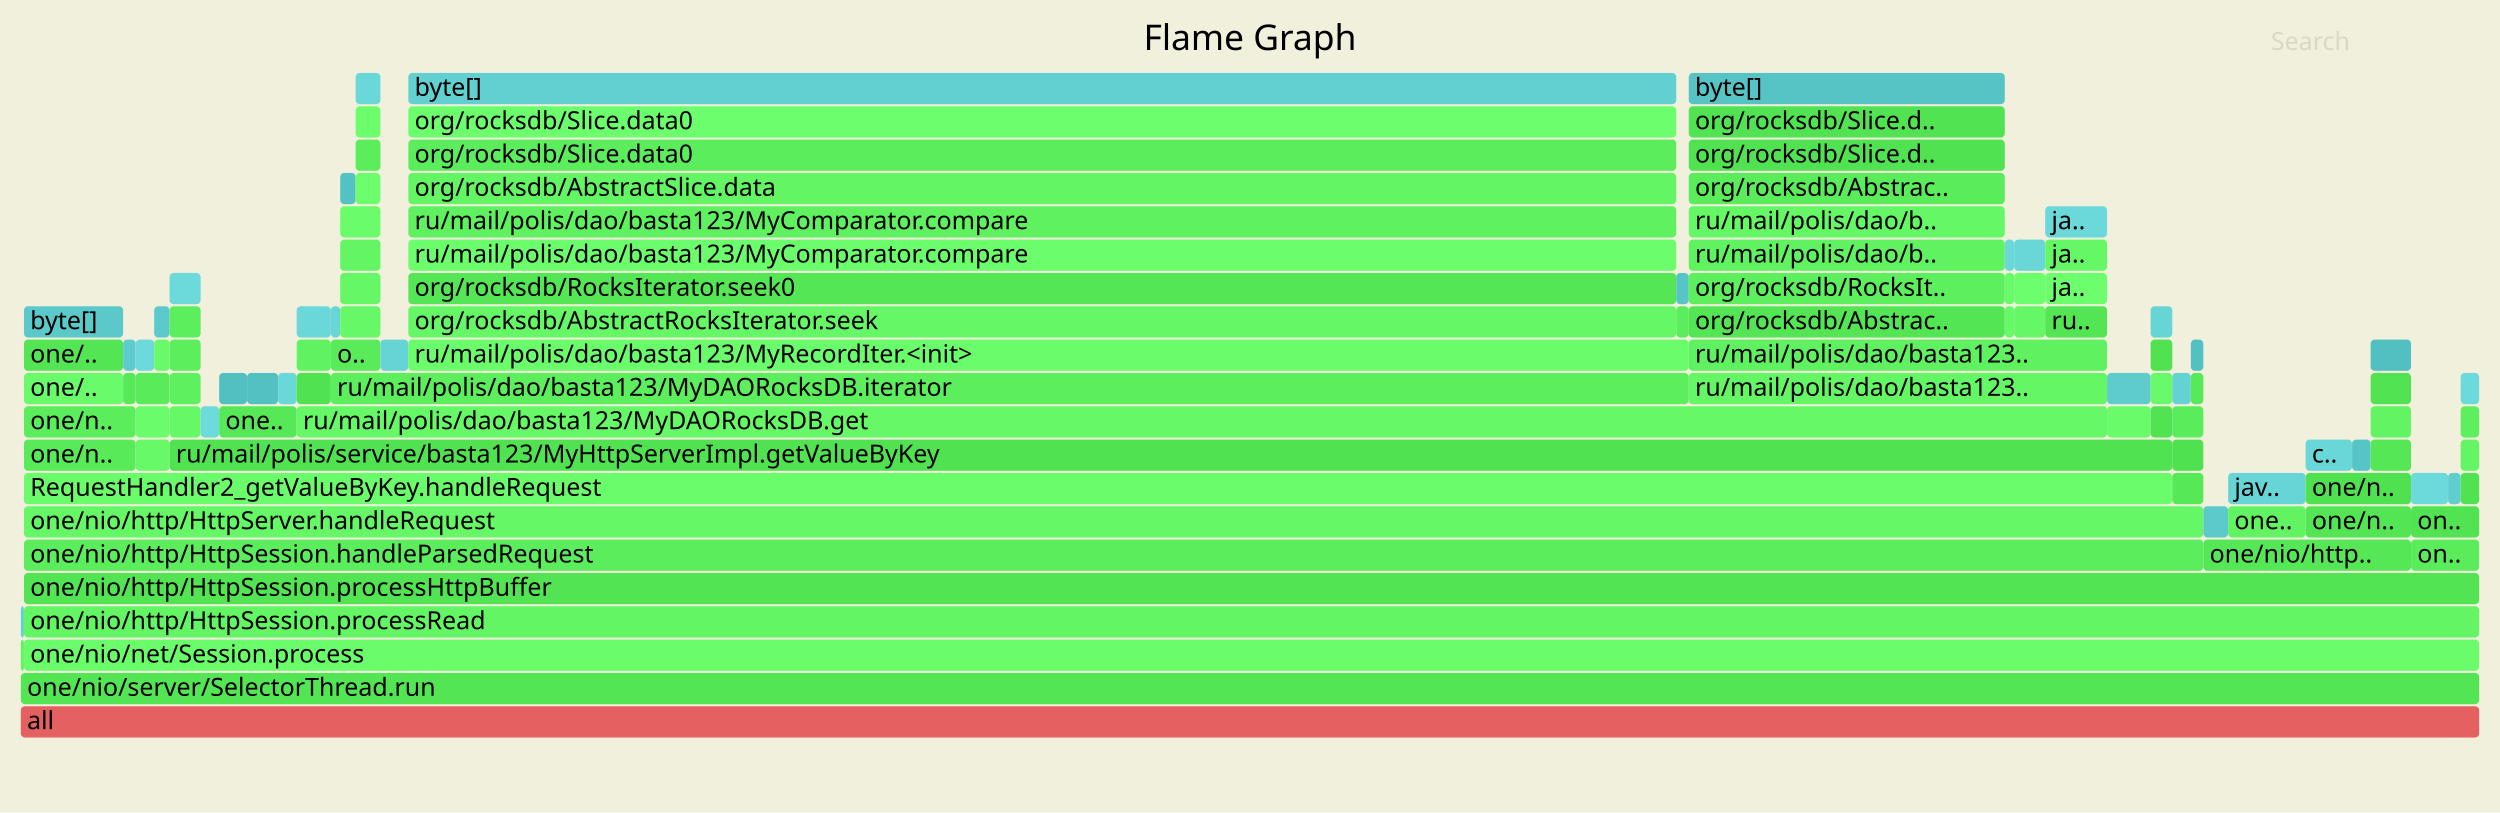
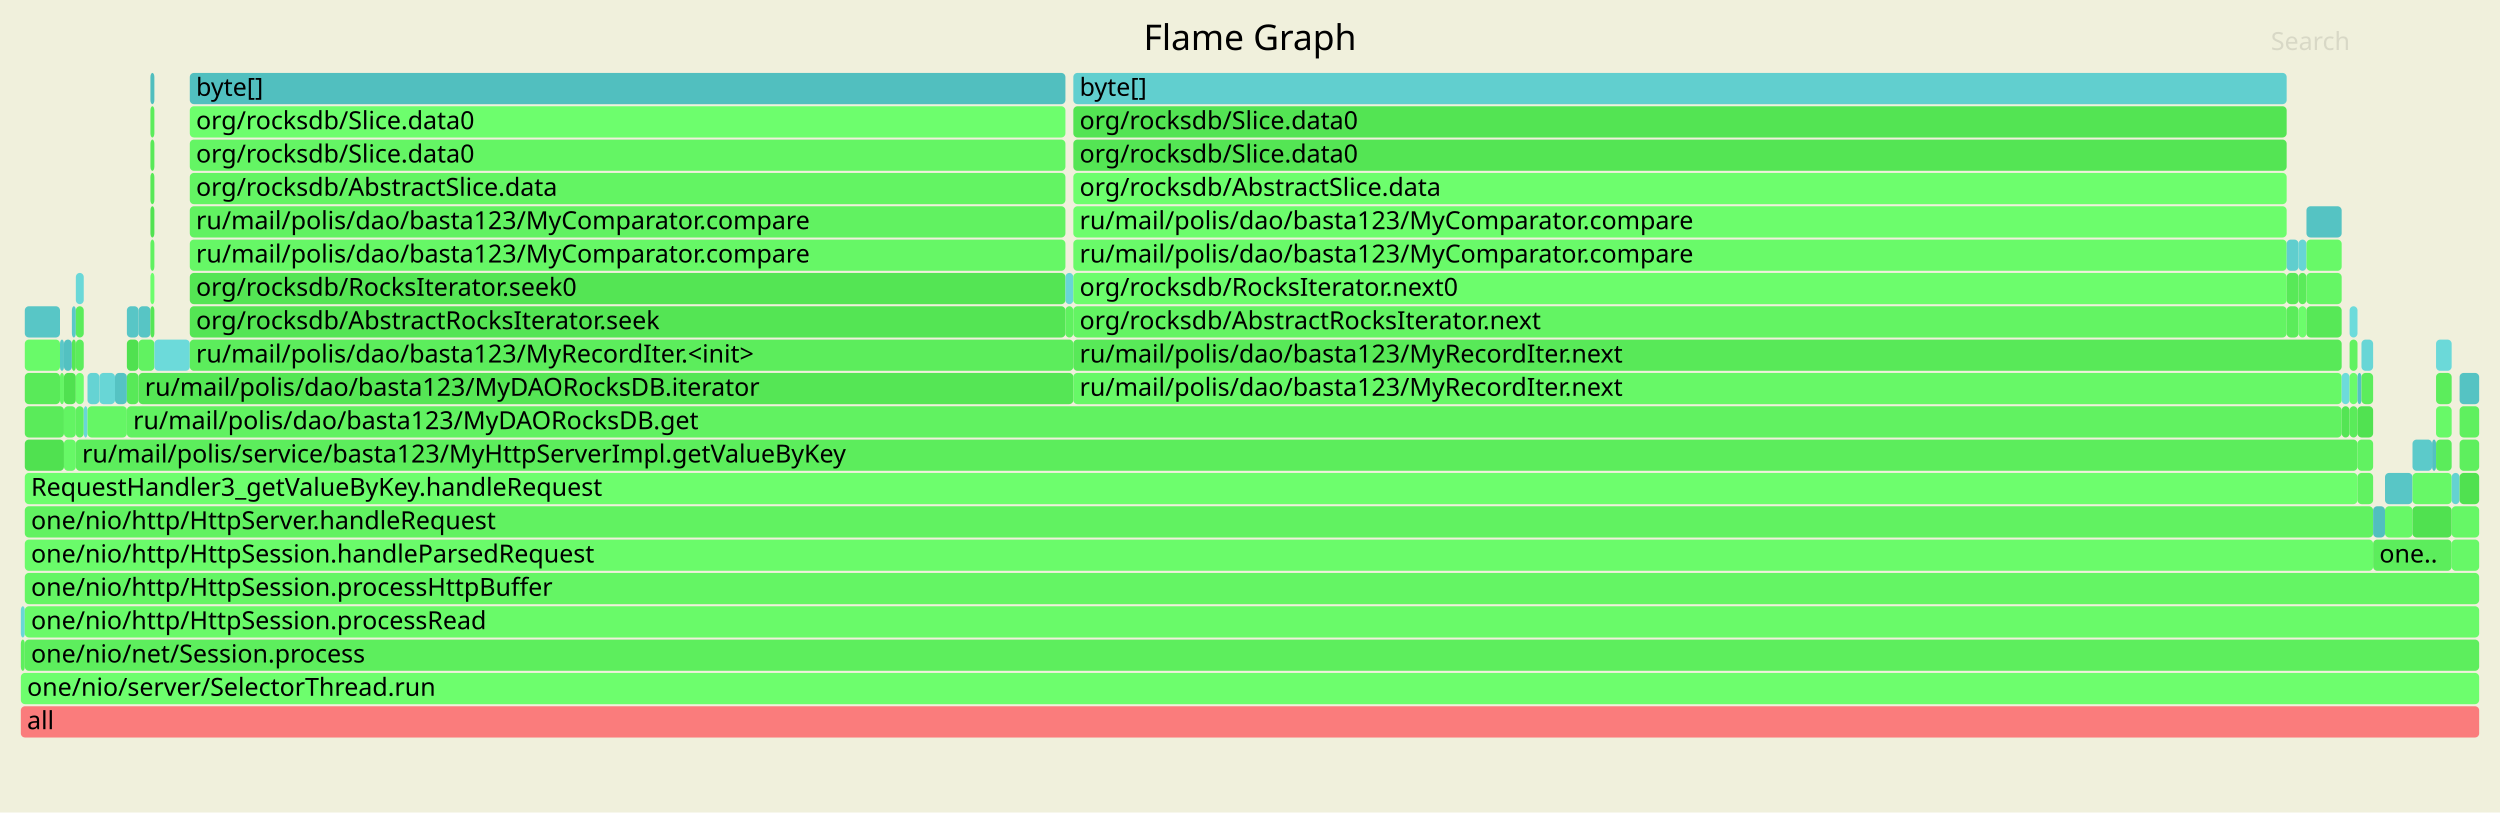
<svg xmlns="http://www.w3.org/2000/svg" version="1.1" width="1200" height="390" viewBox="0 0 1200 390">
  <style type="text/css">
	text { font-family:Verdana; font-size:12px; fill:rgb(0,0,0); }
	#search { opacity:0.1; cursor:pointer; }
	#search:hover, #search.show { opacity:1; }
	#subtitle { text-anchor:middle; font-color:rgb(160,160,160); }
	#title { text-anchor:middle; font-size:17px}
	#unzoom { cursor:pointer; }
	#frames &gt; *:hover { stroke:black; stroke-width:0.5; cursor:pointer; }
	.hide { display:none; }
	.parent { opacity:0.5; }
</style>
  <rect x="0" y="0" width="100%" height="100%" fill="rgb(240,240,220)" />
  <text id="title" x="600" y="24">Flame Graph</text>
  <text id="details" x="10" y="373"> </text>
  <text id="unzoom" x="10" y="24" class="hide">Reset Zoom</text>
  <text id="search" x="1090" y="24">Search</text>
  <text id="matched" x="1090" y="373"> </text>
  <g id="frames">
    <g>
-       <rect x="10.0" y="339.0" width="1180.0" height="15" fill="#e56060" rx="2" ry="2" />
+       <rect x="10.0" y="339.0" width="1180.0" height="15" fill="#fa7c7c" rx="2" ry="2" />
      <text x="13.0" y="350.0">all</text>
    </g>
    <g>
-       <rect x="10.0" y="323.0" width="1180.0" height="15" fill="#54e554" rx="2" ry="2" />
+       <rect x="10.0" y="323.0" width="1180.0" height="15" fill="#6dfe6d" rx="2" ry="2" />
      <text x="13.0" y="334.0">one/nio/server/SelectorThread.run</text>
    </g>
    <g>
-       <rect x="10.0" y="307.0" width="1.5" height="15" fill="#62f362" rx="2" ry="2" />
+       <rect x="10.0" y="307.0" width="1.9" height="15" fill="#5eef5e" rx="2" ry="2" />
      <text x="13.0" y="318.0" />
    </g>
    <g>
-       <rect x="10.0" y="291.0" width="1.5" height="15" fill="#64d2d2" rx="2" ry="2" />
+       <rect x="10.0" y="291.0" width="1.9" height="15" fill="#69d7d7" rx="2" ry="2" />
      <text x="13.0" y="302.0" />
    </g>
    <g>
-       <rect x="11.5" y="307.0" width="1178.5" height="15" fill="#6bfc6b" rx="2" ry="2" />
-       <text x="14.5" y="318.0">one/nio/net/Session.process</text>
-     </g>
-     <g>
-       <rect x="11.5" y="291.0" width="1178.5" height="15" fill="#64f564" rx="2" ry="2" />
-       <text x="14.5" y="302.0">one/nio/http/HttpSession.processRead</text>
-     </g>
-     <g>
-       <rect x="11.5" y="275.0" width="1178.5" height="15" fill="#53e453" rx="2" ry="2" />
-       <text x="14.5" y="286.0">one/nio/http/HttpSession.processHttpBuffer</text>
-     </g>
-     <g>
-       <rect x="11.5" y="259.0" width="1046.1" height="15" fill="#5ced5c" rx="2" ry="2" />
-       <text x="14.5" y="270.0">one/nio/http/HttpSession.handleParsedRequest</text>
-     </g>
-     <g>
-       <rect x="11.5" y="243.0" width="1046.1" height="15" fill="#66f766" rx="2" ry="2" />
-       <text x="14.5" y="254.0">one/nio/http/HttpServer.handleRequest</text>
-     </g>
-     <g>
-       <rect x="11.5" y="227.0" width="1031.2" height="15" fill="#6bfc6b" rx="2" ry="2" />
-       <text x="14.5" y="238.0">RequestHandler2_getValueByKey.handleRequest</text>
-     </g>
-     <g>
-       <rect x="11.5" y="211.0" width="53.6" height="15" fill="#59ea59" rx="2" ry="2" />
-       <text x="14.5" y="222.0">one/n..</text>
-     </g>
-     <g>
-       <rect x="11.5" y="195.0" width="53.6" height="15" fill="#5ced5c" rx="2" ry="2" />
-       <text x="14.5" y="206.0">one/n..</text>
-     </g>
-     <g>
-       <rect x="11.5" y="179.0" width="47.6" height="15" fill="#6afb6a" rx="2" ry="2" />
-       <text x="14.5" y="190.0">one/..</text>
-     </g>
-     <g>
-       <rect x="11.5" y="163.0" width="47.6" height="15" fill="#54e554" rx="2" ry="2" />
-       <text x="14.5" y="174.0">one/..</text>
-     </g>
-     <g>
-       <rect x="11.5" y="147.0" width="47.6" height="15" fill="#5bc9c9" rx="2" ry="2" />
-       <text x="14.5" y="158.0">byte[]</text>
-     </g>
-     <g>
-       <rect x="59.1" y="179.0" width="6.0" height="15" fill="#58e958" rx="2" ry="2" />
-       <text x="62.1" y="190.0" />
-     </g>
-     <g>
-       <rect x="59.1" y="163.0" width="6.0" height="15" fill="#5ecccc" rx="2" ry="2" />
-       <text x="62.1" y="174.0" />
-     </g>
-     <g>
-       <rect x="65.1" y="211.0" width="16.3" height="15" fill="#68f968" rx="2" ry="2" />
-       <text x="68.1" y="222.0" />
-     </g>
-     <g>
-       <rect x="65.1" y="195.0" width="16.3" height="15" fill="#6bfc6b" rx="2" ry="2" />
-       <text x="68.1" y="206.0" />
-     </g>
-     <g>
-       <rect x="65.1" y="179.0" width="16.3" height="15" fill="#5aeb5a" rx="2" ry="2" />
-       <text x="68.1" y="190.0" />
-     </g>
-     <g>
-       <rect x="65.1" y="163.0" width="8.9" height="15" fill="#6cdada" rx="2" ry="2" />
-       <text x="68.1" y="174.0" />
-     </g>
-     <g>
-       <rect x="74.0" y="163.0" width="7.4" height="15" fill="#69fa69" rx="2" ry="2" />
-       <text x="77.0" y="174.0" />
-     </g>
-     <g>
-       <rect x="74.0" y="147.0" width="7.4" height="15" fill="#5ccaca" rx="2" ry="2" />
-       <text x="77.0" y="158.0" />
-     </g>
-     <g>
-       <rect x="81.4" y="211.0" width="961.3" height="15" fill="#51e251" rx="2" ry="2" />
-       <text x="84.4" y="222.0">ru/mail/polis/service/basta123/MyHttpServerImpl.getValueByKey</text>
-     </g>
-     <g>
-       <rect x="81.4" y="195.0" width="14.9" height="15" fill="#67f867" rx="2" ry="2" />
-       <text x="84.4" y="206.0" />
-     </g>
-     <g>
-       <rect x="81.4" y="179.0" width="14.9" height="15" fill="#5ff05f" rx="2" ry="2" />
-       <text x="84.4" y="190.0" />
-     </g>
-     <g>
-       <rect x="81.4" y="163.0" width="14.9" height="15" fill="#5dee5d" rx="2" ry="2" />
-       <text x="84.4" y="174.0" />
-     </g>
-     <g>
-       <rect x="81.4" y="147.0" width="14.9" height="15" fill="#5dee5d" rx="2" ry="2" />
-       <text x="84.4" y="158.0" />
-     </g>
-     <g>
-       <rect x="81.4" y="131.0" width="14.9" height="15" fill="#6cdada" rx="2" ry="2" />
-       <text x="84.4" y="142.0" />
-     </g>
-     <g>
-       <rect x="96.3" y="195.0" width="8.9" height="15" fill="#6ddbdb" rx="2" ry="2" />
-       <text x="99.3" y="206.0" />
-     </g>
-     <g>
-       <rect x="105.2" y="195.0" width="37.2" height="15" fill="#57e857" rx="2" ry="2" />
-       <text x="108.2" y="206.0">one..</text>
-     </g>
-     <g>
-       <rect x="105.2" y="179.0" width="13.4" height="15" fill="#52c0c0" rx="2" ry="2" />
-       <text x="108.2" y="190.0" />
-     </g>
-     <g>
-       <rect x="118.6" y="179.0" width="14.9" height="15" fill="#53c1c1" rx="2" ry="2" />
-       <text x="121.6" y="190.0" />
-     </g>
-     <g>
-       <rect x="133.5" y="179.0" width="8.9" height="15" fill="#6ad8d8" rx="2" ry="2" />
-       <text x="136.5" y="190.0" />
-     </g>
-     <g>
-       <rect x="142.4" y="195.0" width="869.0" height="15" fill="#67f867" rx="2" ry="2" />
-       <text x="145.4" y="206.0">ru/mail/polis/dao/basta123/MyDAORocksDB.get</text>
-     </g>
-     <g>
-       <rect x="142.4" y="179.0" width="16.4" height="15" fill="#51e251" rx="2" ry="2" />
-       <text x="145.4" y="190.0" />
-     </g>
-     <g>
-       <rect x="142.4" y="163.0" width="16.4" height="15" fill="#61f261" rx="2" ry="2" />
-       <text x="145.4" y="174.0" />
-     </g>
-     <g>
-       <rect x="142.4" y="147.0" width="16.4" height="15" fill="#6ad8d8" rx="2" ry="2" />
-       <text x="145.4" y="158.0" />
-     </g>
-     <g>
-       <rect x="158.8" y="179.0" width="651.8" height="15" fill="#5dee5d" rx="2" ry="2" />
-       <text x="161.8" y="190.0">ru/mail/polis/dao/basta123/MyDAORocksDB.iterator</text>
-     </g>
-     <g>
-       <rect x="158.8" y="163.0" width="23.8" height="15" fill="#5aeb5a" rx="2" ry="2" />
-       <text x="161.8" y="174.0">o..</text>
-     </g>
-     <g>
-       <rect x="158.8" y="147.0" width="4.5" height="15" fill="#68d6d6" rx="2" ry="2" />
-       <text x="161.8" y="158.0" />
-     </g>
-     <g>
-       <rect x="163.3" y="147.0" width="19.3" height="15" fill="#67f867" rx="2" ry="2" />
-       <text x="166.3" y="158.0" />
-     </g>
-     <g>
-       <rect x="163.3" y="131.0" width="19.3" height="15" fill="#66f766" rx="2" ry="2" />
-       <text x="166.3" y="142.0" />
-     </g>
-     <g>
-       <rect x="163.3" y="115.0" width="19.3" height="15" fill="#64f564" rx="2" ry="2" />
-       <text x="166.3" y="126.0" />
-     </g>
-     <g>
-       <rect x="163.3" y="99.0" width="19.3" height="15" fill="#6bfc6b" rx="2" ry="2" />
-       <text x="166.3" y="110.0" />
-     </g>
-     <g>
-       <rect x="163.3" y="83.0" width="7.4" height="15" fill="#54c2c2" rx="2" ry="2" />
-       <text x="166.3" y="94.0" />
-     </g>
-     <g>
-       <rect x="170.7" y="83.0" width="11.9" height="15" fill="#6dfe6d" rx="2" ry="2" />
-       <text x="173.7" y="94.0" />
-     </g>
-     <g>
-       <rect x="170.7" y="67.0" width="11.9" height="15" fill="#5ced5c" rx="2" ry="2" />
-       <text x="173.7" y="78.0" />
-     </g>
-     <g>
-       <rect x="170.7" y="51.0" width="11.9" height="15" fill="#6dfe6d" rx="2" ry="2" />
-       <text x="173.7" y="62.0" />
-     </g>
-     <g>
-       <rect x="170.7" y="35.0" width="11.9" height="15" fill="#6ad8d8" rx="2" ry="2" />
-       <text x="173.7" y="46.0" />
-     </g>
-     <g>
-       <rect x="182.6" y="163.0" width="13.4" height="15" fill="#66d4d4" rx="2" ry="2" />
-       <text x="185.6" y="174.0" />
-     </g>
-     <g>
-       <rect x="196.0" y="163.0" width="614.6" height="15" fill="#6bfc6b" rx="2" ry="2" />
-       <text x="199.0" y="174.0">ru/mail/polis/dao/basta123/MyRecordIter.&lt;init&gt;</text>
-     </g>
-     <g>
-       <rect x="196.0" y="147.0" width="608.6" height="15" fill="#66f766" rx="2" ry="2" />
-       <text x="199.0" y="158.0">org/rocksdb/AbstractRocksIterator.seek</text>
-     </g>
-     <g>
-       <rect x="196.0" y="131.0" width="608.6" height="15" fill="#55e655" rx="2" ry="2" />
-       <text x="199.0" y="142.0">org/rocksdb/RocksIterator.seek0</text>
-     </g>
-     <g>
-       <rect x="196.0" y="115.0" width="608.6" height="15" fill="#6cfd6c" rx="2" ry="2" />
-       <text x="199.0" y="126.0">ru/mail/polis/dao/basta123/MyComparator.compare</text>
-     </g>
-     <g>
-       <rect x="196.0" y="99.0" width="608.6" height="15" fill="#60f160" rx="2" ry="2" />
-       <text x="199.0" y="110.0">ru/mail/polis/dao/basta123/MyComparator.compare</text>
-     </g>
-     <g>
-       <rect x="196.0" y="83.0" width="608.6" height="15" fill="#64f564" rx="2" ry="2" />
-       <text x="199.0" y="94.0">org/rocksdb/AbstractSlice.data</text>
-     </g>
-     <g>
-       <rect x="196.0" y="67.0" width="608.6" height="15" fill="#5ced5c" rx="2" ry="2" />
-       <text x="199.0" y="78.0">org/rocksdb/Slice.data0</text>
-     </g>
-     <g>
-       <rect x="196.0" y="51.0" width="608.6" height="15" fill="#6dfe6d" rx="2" ry="2" />
-       <text x="199.0" y="62.0">org/rocksdb/Slice.data0</text>
-     </g>
-     <g>
-       <rect x="196.0" y="35.0" width="608.6" height="15" fill="#62d0d0" rx="2" ry="2" />
-       <text x="199.0" y="46.0">byte[]</text>
-     </g>
-     <g>
-       <rect x="804.6" y="147.0" width="6.0" height="15" fill="#5ced5c" rx="2" ry="2" />
-       <text x="807.6" y="158.0" />
-     </g>
-     <g>
-       <rect x="804.6" y="131.0" width="6.0" height="15" fill="#57c5c5" rx="2" ry="2" />
-       <text x="807.6" y="142.0" />
-     </g>
-     <g>
-       <rect x="810.6" y="179.0" width="200.8" height="15" fill="#65f665" rx="2" ry="2" />
-       <text x="813.6" y="190.0">ru/mail/polis/dao/basta123..</text>
-     </g>
-     <g>
-       <rect x="810.6" y="163.0" width="200.8" height="15" fill="#60f160" rx="2" ry="2" />
-       <text x="813.6" y="174.0">ru/mail/polis/dao/basta123..</text>
-     </g>
-     <g>
-       <rect x="810.6" y="147.0" width="151.7" height="15" fill="#54e554" rx="2" ry="2" />
-       <text x="813.6" y="158.0">org/rocksdb/Abstrac..</text>
-     </g>
-     <g>
-       <rect x="810.6" y="131.0" width="151.7" height="15" fill="#5eef5e" rx="2" ry="2" />
-       <text x="813.6" y="142.0">org/rocksdb/RocksIt..</text>
-     </g>
-     <g>
-       <rect x="810.6" y="115.0" width="151.7" height="15" fill="#61f261" rx="2" ry="2" />
-       <text x="813.6" y="126.0">ru/mail/polis/dao/b..</text>
-     </g>
-     <g>
-       <rect x="810.6" y="99.0" width="151.7" height="15" fill="#66f766" rx="2" ry="2" />
-       <text x="813.6" y="110.0">ru/mail/polis/dao/b..</text>
-     </g>
-     <g>
-       <rect x="810.6" y="83.0" width="151.7" height="15" fill="#5bec5b" rx="2" ry="2" />
-       <text x="813.6" y="94.0">org/rocksdb/Abstrac..</text>
-     </g>
-     <g>
-       <rect x="810.6" y="67.0" width="151.7" height="15" fill="#51e251" rx="2" ry="2" />
-       <text x="813.6" y="78.0">org/rocksdb/Slice.d..</text>
-     </g>
-     <g>
-       <rect x="810.6" y="51.0" width="151.7" height="15" fill="#52e352" rx="2" ry="2" />
-       <text x="813.6" y="62.0">org/rocksdb/Slice.d..</text>
-     </g>
-     <g>
-       <rect x="810.6" y="35.0" width="151.7" height="15" fill="#56c4c4" rx="2" ry="2" />
-       <text x="813.6" y="46.0">byte[]</text>
-     </g>
-     <g>
-       <rect x="962.3" y="147.0" width="4.5" height="15" fill="#68f968" rx="2" ry="2" />
-       <text x="965.3" y="158.0" />
-     </g>
-     <g>
-       <rect x="962.3" y="131.0" width="4.5" height="15" fill="#69fa69" rx="2" ry="2" />
-       <text x="965.3" y="142.0" />
-     </g>
-     <g>
-       <rect x="962.3" y="115.0" width="4.5" height="15" fill="#6ad8d8" rx="2" ry="2" />
-       <text x="965.3" y="126.0" />
-     </g>
-     <g>
-       <rect x="966.8" y="147.0" width="14.9" height="15" fill="#66f766" rx="2" ry="2" />
-       <text x="969.8" y="158.0" />
-     </g>
-     <g>
-       <rect x="966.8" y="131.0" width="14.9" height="15" fill="#6dfe6d" rx="2" ry="2" />
-       <text x="969.8" y="142.0" />
-     </g>
-     <g>
-       <rect x="966.8" y="115.0" width="14.9" height="15" fill="#69d7d7" rx="2" ry="2" />
-       <text x="969.8" y="126.0" />
-     </g>
-     <g>
-       <rect x="981.7" y="147.0" width="29.7" height="15" fill="#54e554" rx="2" ry="2" />
-       <text x="984.7" y="158.0">ru..</text>
-     </g>
-     <g>
-       <rect x="981.7" y="131.0" width="29.7" height="15" fill="#6dfe6d" rx="2" ry="2" />
-       <text x="984.7" y="142.0">ja..</text>
-     </g>
-     <g>
-       <rect x="981.7" y="115.0" width="29.7" height="15" fill="#66f766" rx="2" ry="2" />
-       <text x="984.7" y="126.0">ja..</text>
-     </g>
-     <g>
-       <rect x="981.7" y="99.0" width="29.7" height="15" fill="#6bd9d9" rx="2" ry="2" />
-       <text x="984.7" y="110.0">ja..</text>
-     </g>
-     <g>
-       <rect x="1011.4" y="195.0" width="20.9" height="15" fill="#6afb6a" rx="2" ry="2" />
-       <text x="1014.4" y="206.0" />
-     </g>
-     <g>
-       <rect x="1011.4" y="179.0" width="20.9" height="15" fill="#5ecccc" rx="2" ry="2" />
-       <text x="1014.4" y="190.0" />
-     </g>
-     <g>
-       <rect x="1032.3" y="195.0" width="10.4" height="15" fill="#52e352" rx="2" ry="2" />
-       <text x="1035.3" y="206.0" />
-     </g>
-     <g>
-       <rect x="1032.3" y="179.0" width="10.4" height="15" fill="#69fa69" rx="2" ry="2" />
-       <text x="1035.3" y="190.0" />
-     </g>
-     <g>
-       <rect x="1032.3" y="163.0" width="10.4" height="15" fill="#51e251" rx="2" ry="2" />
-       <text x="1035.3" y="174.0" />
-     </g>
-     <g>
-       <rect x="1032.3" y="147.0" width="10.4" height="15" fill="#67d5d5" rx="2" ry="2" />
-       <text x="1035.3" y="158.0" />
-     </g>
-     <g>
-       <rect x="1042.7" y="227.0" width="14.9" height="15" fill="#57e857" rx="2" ry="2" />
-       <text x="1045.7" y="238.0" />
-     </g>
-     <g>
-       <rect x="1042.7" y="211.0" width="14.9" height="15" fill="#50e150" rx="2" ry="2" />
-       <text x="1045.7" y="222.0" />
-     </g>
-     <g>
-       <rect x="1042.7" y="195.0" width="14.9" height="15" fill="#5bec5b" rx="2" ry="2" />
-       <text x="1045.7" y="206.0" />
-     </g>
-     <g>
-       <rect x="1042.7" y="179.0" width="8.9" height="15" fill="#64d2d2" rx="2" ry="2" />
-       <text x="1045.7" y="190.0" />
-     </g>
-     <g>
-       <rect x="1051.6" y="179.0" width="6.0" height="15" fill="#58e958" rx="2" ry="2" />
-       <text x="1054.6" y="190.0" />
-     </g>
-     <g>
-       <rect x="1051.6" y="163.0" width="6.0" height="15" fill="#53c1c1" rx="2" ry="2" />
-       <text x="1054.6" y="174.0" />
-     </g>
-     <g>
-       <rect x="1057.6" y="259.0" width="99.7" height="15" fill="#56e756" rx="2" ry="2" />
-       <text x="1060.6" y="270.0">one/nio/http..</text>
-     </g>
-     <g>
-       <rect x="1057.6" y="243.0" width="11.9" height="15" fill="#5ccaca" rx="2" ry="2" />
-       <text x="1060.6" y="254.0" />
-     </g>
-     <g>
-       <rect x="1069.5" y="243.0" width="37.2" height="15" fill="#62f362" rx="2" ry="2" />
-       <text x="1072.5" y="254.0">one..</text>
-     </g>
-     <g>
-       <rect x="1069.5" y="227.0" width="37.2" height="15" fill="#67d5d5" rx="2" ry="2" />
-       <text x="1072.5" y="238.0">jav..</text>
-     </g>
-     <g>
-       <rect x="1106.7" y="243.0" width="50.6" height="15" fill="#54e554" rx="2" ry="2" />
-       <text x="1109.7" y="254.0">one/n..</text>
-     </g>
-     <g>
-       <rect x="1106.7" y="227.0" width="50.6" height="15" fill="#50e150" rx="2" ry="2" />
-       <text x="1109.7" y="238.0">one/n..</text>
-     </g>
-     <g>
-       <rect x="1106.7" y="211.0" width="22.3" height="15" fill="#69d7d7" rx="2" ry="2" />
-       <text x="1109.7" y="222.0">c..</text>
-     </g>
-     <g>
-       <rect x="1129.0" y="211.0" width="8.9" height="15" fill="#57c5c5" rx="2" ry="2" />
-       <text x="1132.0" y="222.0" />
-     </g>
-     <g>
-       <rect x="1137.9" y="211.0" width="19.4" height="15" fill="#56e756" rx="2" ry="2" />
-       <text x="1140.9" y="222.0" />
-     </g>
-     <g>
-       <rect x="1137.9" y="195.0" width="19.4" height="15" fill="#63f463" rx="2" ry="2" />
-       <text x="1140.9" y="206.0" />
-     </g>
-     <g>
-       <rect x="1137.9" y="179.0" width="19.4" height="15" fill="#52e352" rx="2" ry="2" />
-       <text x="1140.9" y="190.0" />
-     </g>
-     <g>
-       <rect x="1137.9" y="163.0" width="19.4" height="15" fill="#52c0c0" rx="2" ry="2" />
-       <text x="1140.9" y="174.0" />
-     </g>
-     <g>
-       <rect x="1157.3" y="259.0" width="32.7" height="15" fill="#5bec5b" rx="2" ry="2" />
-       <text x="1160.3" y="270.0">on..</text>
-     </g>
-     <g>
-       <rect x="1157.3" y="243.0" width="32.7" height="15" fill="#52e352" rx="2" ry="2" />
-       <text x="1160.3" y="254.0">on..</text>
-     </g>
-     <g>
-       <rect x="1157.3" y="227.0" width="17.8" height="15" fill="#6cdada" rx="2" ry="2" />
-       <text x="1160.3" y="238.0" />
-     </g>
-     <g>
-       <rect x="1175.1" y="227.0" width="6.0" height="15" fill="#60cece" rx="2" ry="2" />
-       <text x="1178.1" y="238.0" />
-     </g>
-     <g>
-       <rect x="1181.1" y="227.0" width="8.9" height="15" fill="#51e251" rx="2" ry="2" />
-       <text x="1184.1" y="238.0" />
-     </g>
-     <g>
-       <rect x="1181.1" y="211.0" width="8.9" height="15" fill="#64f564" rx="2" ry="2" />
-       <text x="1184.1" y="222.0" />
-     </g>
-     <g>
-       <rect x="1181.1" y="195.0" width="8.9" height="15" fill="#5eef5e" rx="2" ry="2" />
-       <text x="1184.1" y="206.0" />
-     </g>
-     <g>
-       <rect x="1181.1" y="179.0" width="8.9" height="15" fill="#6cdada" rx="2" ry="2" />
-       <text x="1184.1" y="190.0" />
+       <rect x="11.9" y="307.0" width="1178.1" height="15" fill="#5dee5d" rx="2" ry="2" />
+       <text x="14.9" y="318.0">one/nio/net/Session.process</text>
+     </g>
+     <g>
+       <rect x="11.9" y="291.0" width="1178.1" height="15" fill="#69fa69" rx="2" ry="2" />
+       <text x="14.9" y="302.0">one/nio/http/HttpSession.processRead</text>
+     </g>
+     <g>
+       <rect x="11.9" y="275.0" width="1178.1" height="15" fill="#64f564" rx="2" ry="2" />
+       <text x="14.9" y="286.0">one/nio/http/HttpSession.processHttpBuffer</text>
+     </g>
+     <g>
+       <rect x="11.9" y="259.0" width="1127.2" height="15" fill="#6afb6a" rx="2" ry="2" />
+       <text x="14.9" y="270.0">one/nio/http/HttpSession.handleParsedRequest</text>
+     </g>
+     <g>
+       <rect x="11.9" y="243.0" width="1127.2" height="15" fill="#61f261" rx="2" ry="2" />
+       <text x="14.9" y="254.0">one/nio/http/HttpServer.handleRequest</text>
+     </g>
+     <g>
+       <rect x="11.9" y="227.0" width="1119.7" height="15" fill="#6dfe6d" rx="2" ry="2" />
+       <text x="14.9" y="238.0">RequestHandler3_getValueByKey.handleRequest</text>
+     </g>
+     <g>
+       <rect x="11.9" y="211.0" width="18.8" height="15" fill="#50e150" rx="2" ry="2" />
+       <text x="14.9" y="222.0" />
+     </g>
+     <g>
+       <rect x="11.9" y="195.0" width="18.8" height="15" fill="#5aeb5a" rx="2" ry="2" />
+       <text x="14.9" y="206.0" />
+     </g>
+     <g>
+       <rect x="11.9" y="179.0" width="16.9" height="15" fill="#59ea59" rx="2" ry="2" />
+       <text x="14.9" y="190.0" />
+     </g>
+     <g>
+       <rect x="11.9" y="163.0" width="16.9" height="15" fill="#69fa69" rx="2" ry="2" />
+       <text x="14.9" y="174.0" />
+     </g>
+     <g>
+       <rect x="11.9" y="147.0" width="16.9" height="15" fill="#58c6c6" rx="2" ry="2" />
+       <text x="14.9" y="158.0" />
+     </g>
+     <g>
+       <rect x="28.8" y="179.0" width="1.9" height="15" fill="#65f665" rx="2" ry="2" />
+       <text x="31.8" y="190.0" />
+     </g>
+     <g>
+       <rect x="28.8" y="163.0" width="1.9" height="15" fill="#5ac8c8" rx="2" ry="2" />
+       <text x="31.8" y="174.0" />
+     </g>
+     <g>
+       <rect x="30.7" y="211.0" width="5.7" height="15" fill="#67f867" rx="2" ry="2" />
+       <text x="33.7" y="222.0" />
+     </g>
+     <g>
+       <rect x="30.7" y="195.0" width="5.7" height="15" fill="#63f463" rx="2" ry="2" />
+       <text x="33.7" y="206.0" />
+     </g>
+     <g>
+       <rect x="30.7" y="179.0" width="5.7" height="15" fill="#50e150" rx="2" ry="2" />
+       <text x="33.7" y="190.0" />
+     </g>
+     <g>
+       <rect x="30.7" y="163.0" width="3.8" height="15" fill="#53c1c1" rx="2" ry="2" />
+       <text x="33.7" y="174.0" />
+     </g>
+     <g>
+       <rect x="34.5" y="163.0" width="1.9" height="15" fill="#56e756" rx="2" ry="2" />
+       <text x="37.5" y="174.0" />
+     </g>
+     <g>
+       <rect x="34.5" y="147.0" width="1.9" height="15" fill="#5ac8c8" rx="2" ry="2" />
+       <text x="37.5" y="158.0" />
+     </g>
+     <g>
+       <rect x="36.4" y="211.0" width="1095.2" height="15" fill="#5ced5c" rx="2" ry="2" />
+       <text x="39.4" y="222.0">ru/mail/polis/service/basta123/MyHttpServerImpl.getValueByKey</text>
+     </g>
+     <g>
+       <rect x="36.4" y="195.0" width="3.8" height="15" fill="#5ff05f" rx="2" ry="2" />
+       <text x="39.4" y="206.0" />
+     </g>
+     <g>
+       <rect x="36.4" y="179.0" width="3.8" height="15" fill="#6cfd6c" rx="2" ry="2" />
+       <text x="39.4" y="190.0" />
+     </g>
+     <g>
+       <rect x="36.4" y="163.0" width="3.8" height="15" fill="#5ced5c" rx="2" ry="2" />
+       <text x="39.4" y="174.0" />
+     </g>
+     <g>
+       <rect x="36.4" y="147.0" width="3.8" height="15" fill="#5bec5b" rx="2" ry="2" />
+       <text x="39.4" y="158.0" />
+     </g>
+     <g>
+       <rect x="36.4" y="131.0" width="3.8" height="15" fill="#6ad8d8" rx="2" ry="2" />
+       <text x="39.4" y="142.0" />
+     </g>
+     <g>
+       <rect x="40.2" y="195.0" width="1.8" height="15" fill="#69d7d7" rx="2" ry="2" />
+       <text x="43.2" y="206.0" />
+     </g>
+     <g>
+       <rect x="42.0" y="195.0" width="18.9" height="15" fill="#65f665" rx="2" ry="2" />
+       <text x="45.0" y="206.0" />
+     </g>
+     <g>
+       <rect x="42.0" y="179.0" width="5.7" height="15" fill="#65d3d3" rx="2" ry="2" />
+       <text x="45.0" y="190.0" />
+     </g>
+     <g>
+       <rect x="47.7" y="179.0" width="7.5" height="15" fill="#68d6d6" rx="2" ry="2" />
+       <text x="50.7" y="190.0" />
+     </g>
+     <g>
+       <rect x="55.2" y="179.0" width="5.7" height="15" fill="#55c3c3" rx="2" ry="2" />
+       <text x="58.2" y="190.0" />
+     </g>
+     <g>
+       <rect x="60.9" y="195.0" width="1063.1" height="15" fill="#61f261" rx="2" ry="2" />
+       <text x="63.9" y="206.0">ru/mail/polis/dao/basta123/MyDAORocksDB.get</text>
+     </g>
+     <g>
+       <rect x="60.9" y="179.0" width="5.6" height="15" fill="#58e958" rx="2" ry="2" />
+       <text x="63.9" y="190.0" />
+     </g>
+     <g>
+       <rect x="60.9" y="163.0" width="5.6" height="15" fill="#50e150" rx="2" ry="2" />
+       <text x="63.9" y="174.0" />
+     </g>
+     <g>
+       <rect x="60.9" y="147.0" width="5.6" height="15" fill="#58c6c6" rx="2" ry="2" />
+       <text x="63.9" y="158.0" />
+     </g>
+     <g>
+       <rect x="66.5" y="179.0" width="448.7" height="15" fill="#55e655" rx="2" ry="2" />
+       <text x="69.5" y="190.0">ru/mail/polis/dao/basta123/MyDAORocksDB.iterator</text>
+     </g>
+     <g>
+       <rect x="66.5" y="163.0" width="7.6" height="15" fill="#61f261" rx="2" ry="2" />
+       <text x="69.5" y="174.0" />
+     </g>
+     <g>
+       <rect x="66.5" y="147.0" width="5.7" height="15" fill="#57c5c5" rx="2" ry="2" />
+       <text x="69.5" y="158.0" />
+     </g>
+     <g>
+       <rect x="72.2" y="147.0" width="1.9" height="15" fill="#55e655" rx="2" ry="2" />
+       <text x="75.2" y="158.0" />
+     </g>
+     <g>
+       <rect x="72.2" y="131.0" width="1.9" height="15" fill="#6cfd6c" rx="2" ry="2" />
+       <text x="75.2" y="142.0" />
+     </g>
+     <g>
+       <rect x="72.2" y="115.0" width="1.9" height="15" fill="#60f160" rx="2" ry="2" />
+       <text x="75.2" y="126.0" />
+     </g>
+     <g>
+       <rect x="72.2" y="99.0" width="1.9" height="15" fill="#51e251" rx="2" ry="2" />
+       <text x="75.2" y="110.0" />
+     </g>
+     <g>
+       <rect x="72.2" y="83.0" width="1.9" height="15" fill="#57e857" rx="2" ry="2" />
+       <text x="75.2" y="94.0" />
+     </g>
+     <g>
+       <rect x="72.2" y="67.0" width="1.9" height="15" fill="#58e958" rx="2" ry="2" />
+       <text x="75.2" y="78.0" />
+     </g>
+     <g>
+       <rect x="72.2" y="51.0" width="1.9" height="15" fill="#5bec5b" rx="2" ry="2" />
+       <text x="75.2" y="62.0" />
+     </g>
+     <g>
+       <rect x="72.2" y="35.0" width="1.9" height="15" fill="#50bebe" rx="2" ry="2" />
+       <text x="75.2" y="46.0" />
+     </g>
+     <g>
+       <rect x="74.1" y="163.0" width="17.0" height="15" fill="#6cdada" rx="2" ry="2" />
+       <text x="77.1" y="174.0" />
+     </g>
+     <g>
+       <rect x="91.1" y="163.0" width="424.1" height="15" fill="#5ced5c" rx="2" ry="2" />
+       <text x="94.1" y="174.0">ru/mail/polis/dao/basta123/MyRecordIter.&lt;init&gt;</text>
+     </g>
+     <g>
+       <rect x="91.1" y="147.0" width="420.3" height="15" fill="#54e554" rx="2" ry="2" />
+       <text x="94.1" y="158.0">org/rocksdb/AbstractRocksIterator.seek</text>
+     </g>
+     <g>
+       <rect x="91.1" y="131.0" width="420.3" height="15" fill="#54e554" rx="2" ry="2" />
+       <text x="94.1" y="142.0">org/rocksdb/RocksIterator.seek0</text>
+     </g>
+     <g>
+       <rect x="91.1" y="115.0" width="420.3" height="15" fill="#66f766" rx="2" ry="2" />
+       <text x="94.1" y="126.0">ru/mail/polis/dao/basta123/MyComparator.compare</text>
+     </g>
+     <g>
+       <rect x="91.1" y="99.0" width="420.3" height="15" fill="#61f261" rx="2" ry="2" />
+       <text x="94.1" y="110.0">ru/mail/polis/dao/basta123/MyComparator.compare</text>
+     </g>
+     <g>
+       <rect x="91.1" y="83.0" width="420.3" height="15" fill="#63f463" rx="2" ry="2" />
+       <text x="94.1" y="94.0">org/rocksdb/AbstractSlice.data</text>
+     </g>
+     <g>
+       <rect x="91.1" y="67.0" width="420.3" height="15" fill="#64f564" rx="2" ry="2" />
+       <text x="94.1" y="78.0">org/rocksdb/Slice.data0</text>
+     </g>
+     <g>
+       <rect x="91.1" y="51.0" width="420.3" height="15" fill="#6dfe6d" rx="2" ry="2" />
+       <text x="94.1" y="62.0">org/rocksdb/Slice.data0</text>
+     </g>
+     <g>
+       <rect x="91.1" y="35.0" width="420.3" height="15" fill="#51bfbf" rx="2" ry="2" />
+       <text x="94.1" y="46.0">byte[]</text>
+     </g>
+     <g>
+       <rect x="511.4" y="147.0" width="3.8" height="15" fill="#60f160" rx="2" ry="2" />
+       <text x="514.4" y="158.0" />
+     </g>
+     <g>
+       <rect x="511.4" y="131.0" width="3.8" height="15" fill="#68d6d6" rx="2" ry="2" />
+       <text x="514.4" y="142.0" />
+     </g>
+     <g>
+       <rect x="515.2" y="179.0" width="608.8" height="15" fill="#67f867" rx="2" ry="2" />
+       <text x="518.2" y="190.0">ru/mail/polis/dao/basta123/MyRecordIter.next</text>
+     </g>
+     <g>
+       <rect x="515.2" y="163.0" width="608.8" height="15" fill="#58e958" rx="2" ry="2" />
+       <text x="518.2" y="174.0">ru/mail/polis/dao/basta123/MyRecordIter.next</text>
+     </g>
+     <g>
+       <rect x="515.2" y="147.0" width="582.4" height="15" fill="#63f463" rx="2" ry="2" />
+       <text x="518.2" y="158.0">org/rocksdb/AbstractRocksIterator.next</text>
+     </g>
+     <g>
+       <rect x="515.2" y="131.0" width="582.4" height="15" fill="#6cfd6c" rx="2" ry="2" />
+       <text x="518.2" y="142.0">org/rocksdb/RocksIterator.next0</text>
+     </g>
+     <g>
+       <rect x="515.2" y="115.0" width="582.4" height="15" fill="#69fa69" rx="2" ry="2" />
+       <text x="518.2" y="126.0">ru/mail/polis/dao/basta123/MyComparator.compare</text>
+     </g>
+     <g>
+       <rect x="515.2" y="99.0" width="582.4" height="15" fill="#6cfd6c" rx="2" ry="2" />
+       <text x="518.2" y="110.0">ru/mail/polis/dao/basta123/MyComparator.compare</text>
+     </g>
+     <g>
+       <rect x="515.2" y="83.0" width="582.4" height="15" fill="#6dfe6d" rx="2" ry="2" />
+       <text x="518.2" y="94.0">org/rocksdb/AbstractSlice.data</text>
+     </g>
+     <g>
+       <rect x="515.2" y="67.0" width="582.4" height="15" fill="#54e554" rx="2" ry="2" />
+       <text x="518.2" y="78.0">org/rocksdb/Slice.data0</text>
+     </g>
+     <g>
+       <rect x="515.2" y="51.0" width="582.4" height="15" fill="#53e453" rx="2" ry="2" />
+       <text x="518.2" y="62.0">org/rocksdb/Slice.data0</text>
+     </g>
+     <g>
+       <rect x="515.2" y="35.0" width="582.4" height="15" fill="#61cfcf" rx="2" ry="2" />
+       <text x="518.2" y="46.0">byte[]</text>
+     </g>
+     <g>
+       <rect x="1097.6" y="147.0" width="5.7" height="15" fill="#5bec5b" rx="2" ry="2" />
+       <text x="1100.6" y="158.0" />
+     </g>
+     <g>
+       <rect x="1097.6" y="131.0" width="5.7" height="15" fill="#58e958" rx="2" ry="2" />
+       <text x="1100.6" y="142.0" />
+     </g>
+     <g>
+       <rect x="1097.6" y="115.0" width="5.7" height="15" fill="#60cece" rx="2" ry="2" />
+       <text x="1100.6" y="126.0" />
+     </g>
+     <g>
+       <rect x="1103.3" y="147.0" width="3.8" height="15" fill="#6cfd6c" rx="2" ry="2" />
+       <text x="1106.3" y="158.0" />
+     </g>
+     <g>
+       <rect x="1103.3" y="131.0" width="3.8" height="15" fill="#5aeb5a" rx="2" ry="2" />
+       <text x="1106.3" y="142.0" />
+     </g>
+     <g>
+       <rect x="1103.3" y="115.0" width="3.8" height="15" fill="#67d5d5" rx="2" ry="2" />
+       <text x="1106.3" y="126.0" />
+     </g>
+     <g>
+       <rect x="1107.1" y="147.0" width="16.9" height="15" fill="#57e857" rx="2" ry="2" />
+       <text x="1110.1" y="158.0" />
+     </g>
+     <g>
+       <rect x="1107.1" y="131.0" width="16.9" height="15" fill="#65f665" rx="2" ry="2" />
+       <text x="1110.1" y="142.0" />
+     </g>
+     <g>
+       <rect x="1107.1" y="115.0" width="16.9" height="15" fill="#68f968" rx="2" ry="2" />
+       <text x="1110.1" y="126.0" />
+     </g>
+     <g>
+       <rect x="1107.1" y="99.0" width="16.9" height="15" fill="#55c3c3" rx="2" ry="2" />
+       <text x="1110.1" y="110.0" />
+     </g>
+     <g>
+       <rect x="1124.0" y="195.0" width="3.8" height="15" fill="#54e554" rx="2" ry="2" />
+       <text x="1127.0" y="206.0" />
+     </g>
+     <g>
+       <rect x="1124.0" y="179.0" width="3.8" height="15" fill="#6ddbdb" rx="2" ry="2" />
+       <text x="1127.0" y="190.0" />
+     </g>
+     <g>
+       <rect x="1127.8" y="195.0" width="3.8" height="15" fill="#5aeb5a" rx="2" ry="2" />
+       <text x="1130.8" y="206.0" />
+     </g>
+     <g>
+       <rect x="1127.8" y="179.0" width="3.8" height="15" fill="#6afb6a" rx="2" ry="2" />
+       <text x="1130.8" y="190.0" />
+     </g>
+     <g>
+       <rect x="1127.8" y="163.0" width="3.8" height="15" fill="#61f261" rx="2" ry="2" />
+       <text x="1130.8" y="174.0" />
+     </g>
+     <g>
+       <rect x="1127.8" y="147.0" width="3.8" height="15" fill="#6ddbdb" rx="2" ry="2" />
+       <text x="1130.8" y="158.0" />
+     </g>
+     <g>
+       <rect x="1131.6" y="227.0" width="7.5" height="15" fill="#61f261" rx="2" ry="2" />
+       <text x="1134.6" y="238.0" />
+     </g>
+     <g>
+       <rect x="1131.6" y="211.0" width="7.5" height="15" fill="#61f261" rx="2" ry="2" />
+       <text x="1134.6" y="222.0" />
+     </g>
+     <g>
+       <rect x="1131.6" y="195.0" width="7.5" height="15" fill="#51e251" rx="2" ry="2" />
+       <text x="1134.6" y="206.0" />
+     </g>
+     <g>
+       <rect x="1131.6" y="179.0" width="1.9" height="15" fill="#54c2c2" rx="2" ry="2" />
+       <text x="1134.6" y="190.0" />
+     </g>
+     <g>
+       <rect x="1133.5" y="179.0" width="5.6" height="15" fill="#5ced5c" rx="2" ry="2" />
+       <text x="1136.5" y="190.0" />
+     </g>
+     <g>
+       <rect x="1133.5" y="163.0" width="5.6" height="15" fill="#68d6d6" rx="2" ry="2" />
+       <text x="1136.5" y="174.0" />
+     </g>
+     <g>
+       <rect x="1139.1" y="259.0" width="37.7" height="15" fill="#5ced5c" rx="2" ry="2" />
+       <text x="1142.1" y="270.0">one..</text>
+     </g>
+     <g>
+       <rect x="1139.1" y="243.0" width="5.7" height="15" fill="#51bfbf" rx="2" ry="2" />
+       <text x="1142.1" y="254.0" />
+     </g>
+     <g>
+       <rect x="1144.8" y="243.0" width="13.2" height="15" fill="#67f867" rx="2" ry="2" />
+       <text x="1147.8" y="254.0" />
+     </g>
+     <g>
+       <rect x="1144.8" y="227.0" width="13.2" height="15" fill="#58c6c6" rx="2" ry="2" />
+       <text x="1147.8" y="238.0" />
+     </g>
+     <g>
+       <rect x="1158.0" y="243.0" width="18.8" height="15" fill="#50e150" rx="2" ry="2" />
+       <text x="1161.0" y="254.0" />
+     </g>
+     <g>
+       <rect x="1158.0" y="227.0" width="18.8" height="15" fill="#67f867" rx="2" ry="2" />
+       <text x="1161.0" y="238.0" />
+     </g>
+     <g>
+       <rect x="1158.0" y="211.0" width="9.4" height="15" fill="#5ccaca" rx="2" ry="2" />
+       <text x="1161.0" y="222.0" />
+     </g>
+     <g>
+       <rect x="1167.4" y="211.0" width="1.9" height="15" fill="#53c1c1" rx="2" ry="2" />
+       <text x="1170.4" y="222.0" />
+     </g>
+     <g>
+       <rect x="1169.3" y="211.0" width="7.5" height="15" fill="#5bec5b" rx="2" ry="2" />
+       <text x="1172.3" y="222.0" />
+     </g>
+     <g>
+       <rect x="1169.3" y="195.0" width="7.5" height="15" fill="#68f968" rx="2" ry="2" />
+       <text x="1172.3" y="206.0" />
+     </g>
+     <g>
+       <rect x="1169.3" y="179.0" width="7.5" height="15" fill="#5ced5c" rx="2" ry="2" />
+       <text x="1172.3" y="190.0" />
+     </g>
+     <g>
+       <rect x="1169.3" y="163.0" width="7.5" height="15" fill="#6bd9d9" rx="2" ry="2" />
+       <text x="1172.3" y="174.0" />
+     </g>
+     <g>
+       <rect x="1176.8" y="259.0" width="13.2" height="15" fill="#67f867" rx="2" ry="2" />
+       <text x="1179.8" y="270.0" />
+     </g>
+     <g>
+       <rect x="1176.8" y="243.0" width="13.2" height="15" fill="#66f766" rx="2" ry="2" />
+       <text x="1179.8" y="254.0" />
+     </g>
+     <g>
+       <rect x="1176.8" y="227.0" width="3.8" height="15" fill="#64d2d2" rx="2" ry="2" />
+       <text x="1179.8" y="238.0" />
+     </g>
+     <g>
+       <rect x="1180.6" y="227.0" width="9.4" height="15" fill="#50e150" rx="2" ry="2" />
+       <text x="1183.6" y="238.0" />
+     </g>
+     <g>
+       <rect x="1180.6" y="211.0" width="9.4" height="15" fill="#5eef5e" rx="2" ry="2" />
+       <text x="1183.6" y="222.0" />
+     </g>
+     <g>
+       <rect x="1180.6" y="195.0" width="9.4" height="15" fill="#5ff05f" rx="2" ry="2" />
+       <text x="1183.6" y="206.0" />
+     </g>
+     <g>
+       <rect x="1180.6" y="179.0" width="9.4" height="15" fill="#55c3c3" rx="2" ry="2" />
+       <text x="1183.6" y="190.0" />
    </g>
  </g>
</svg>
